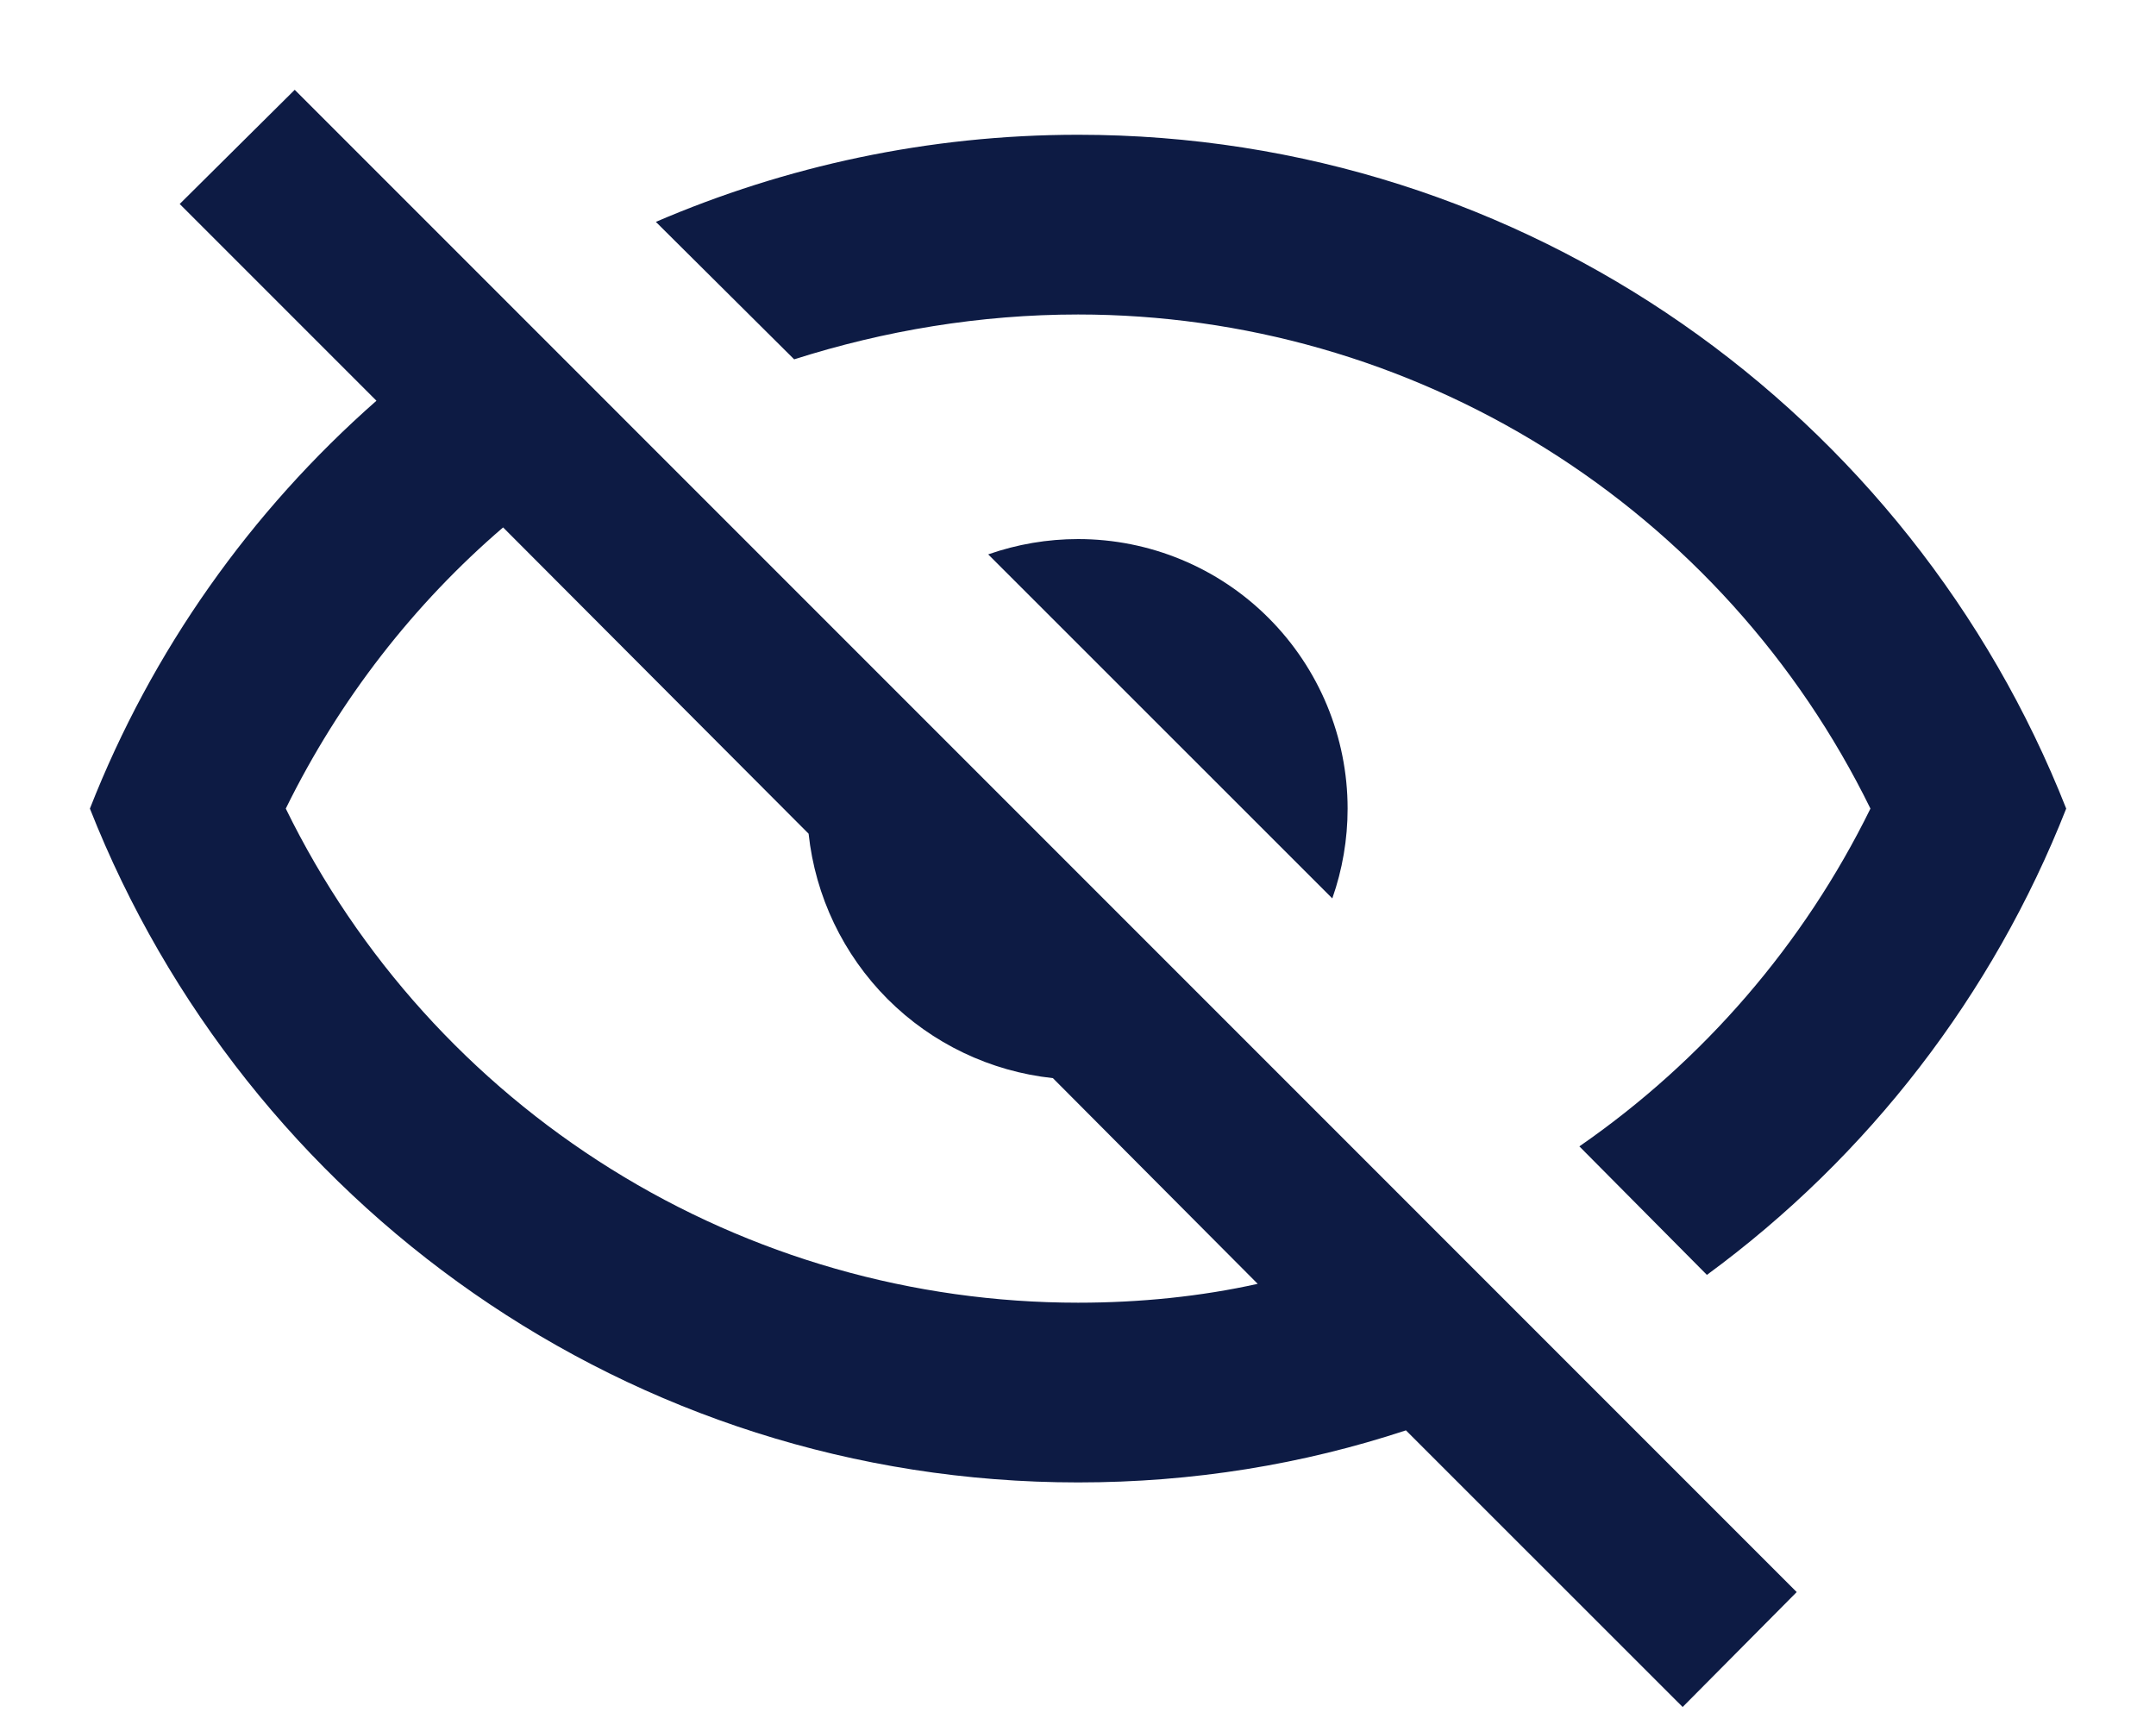
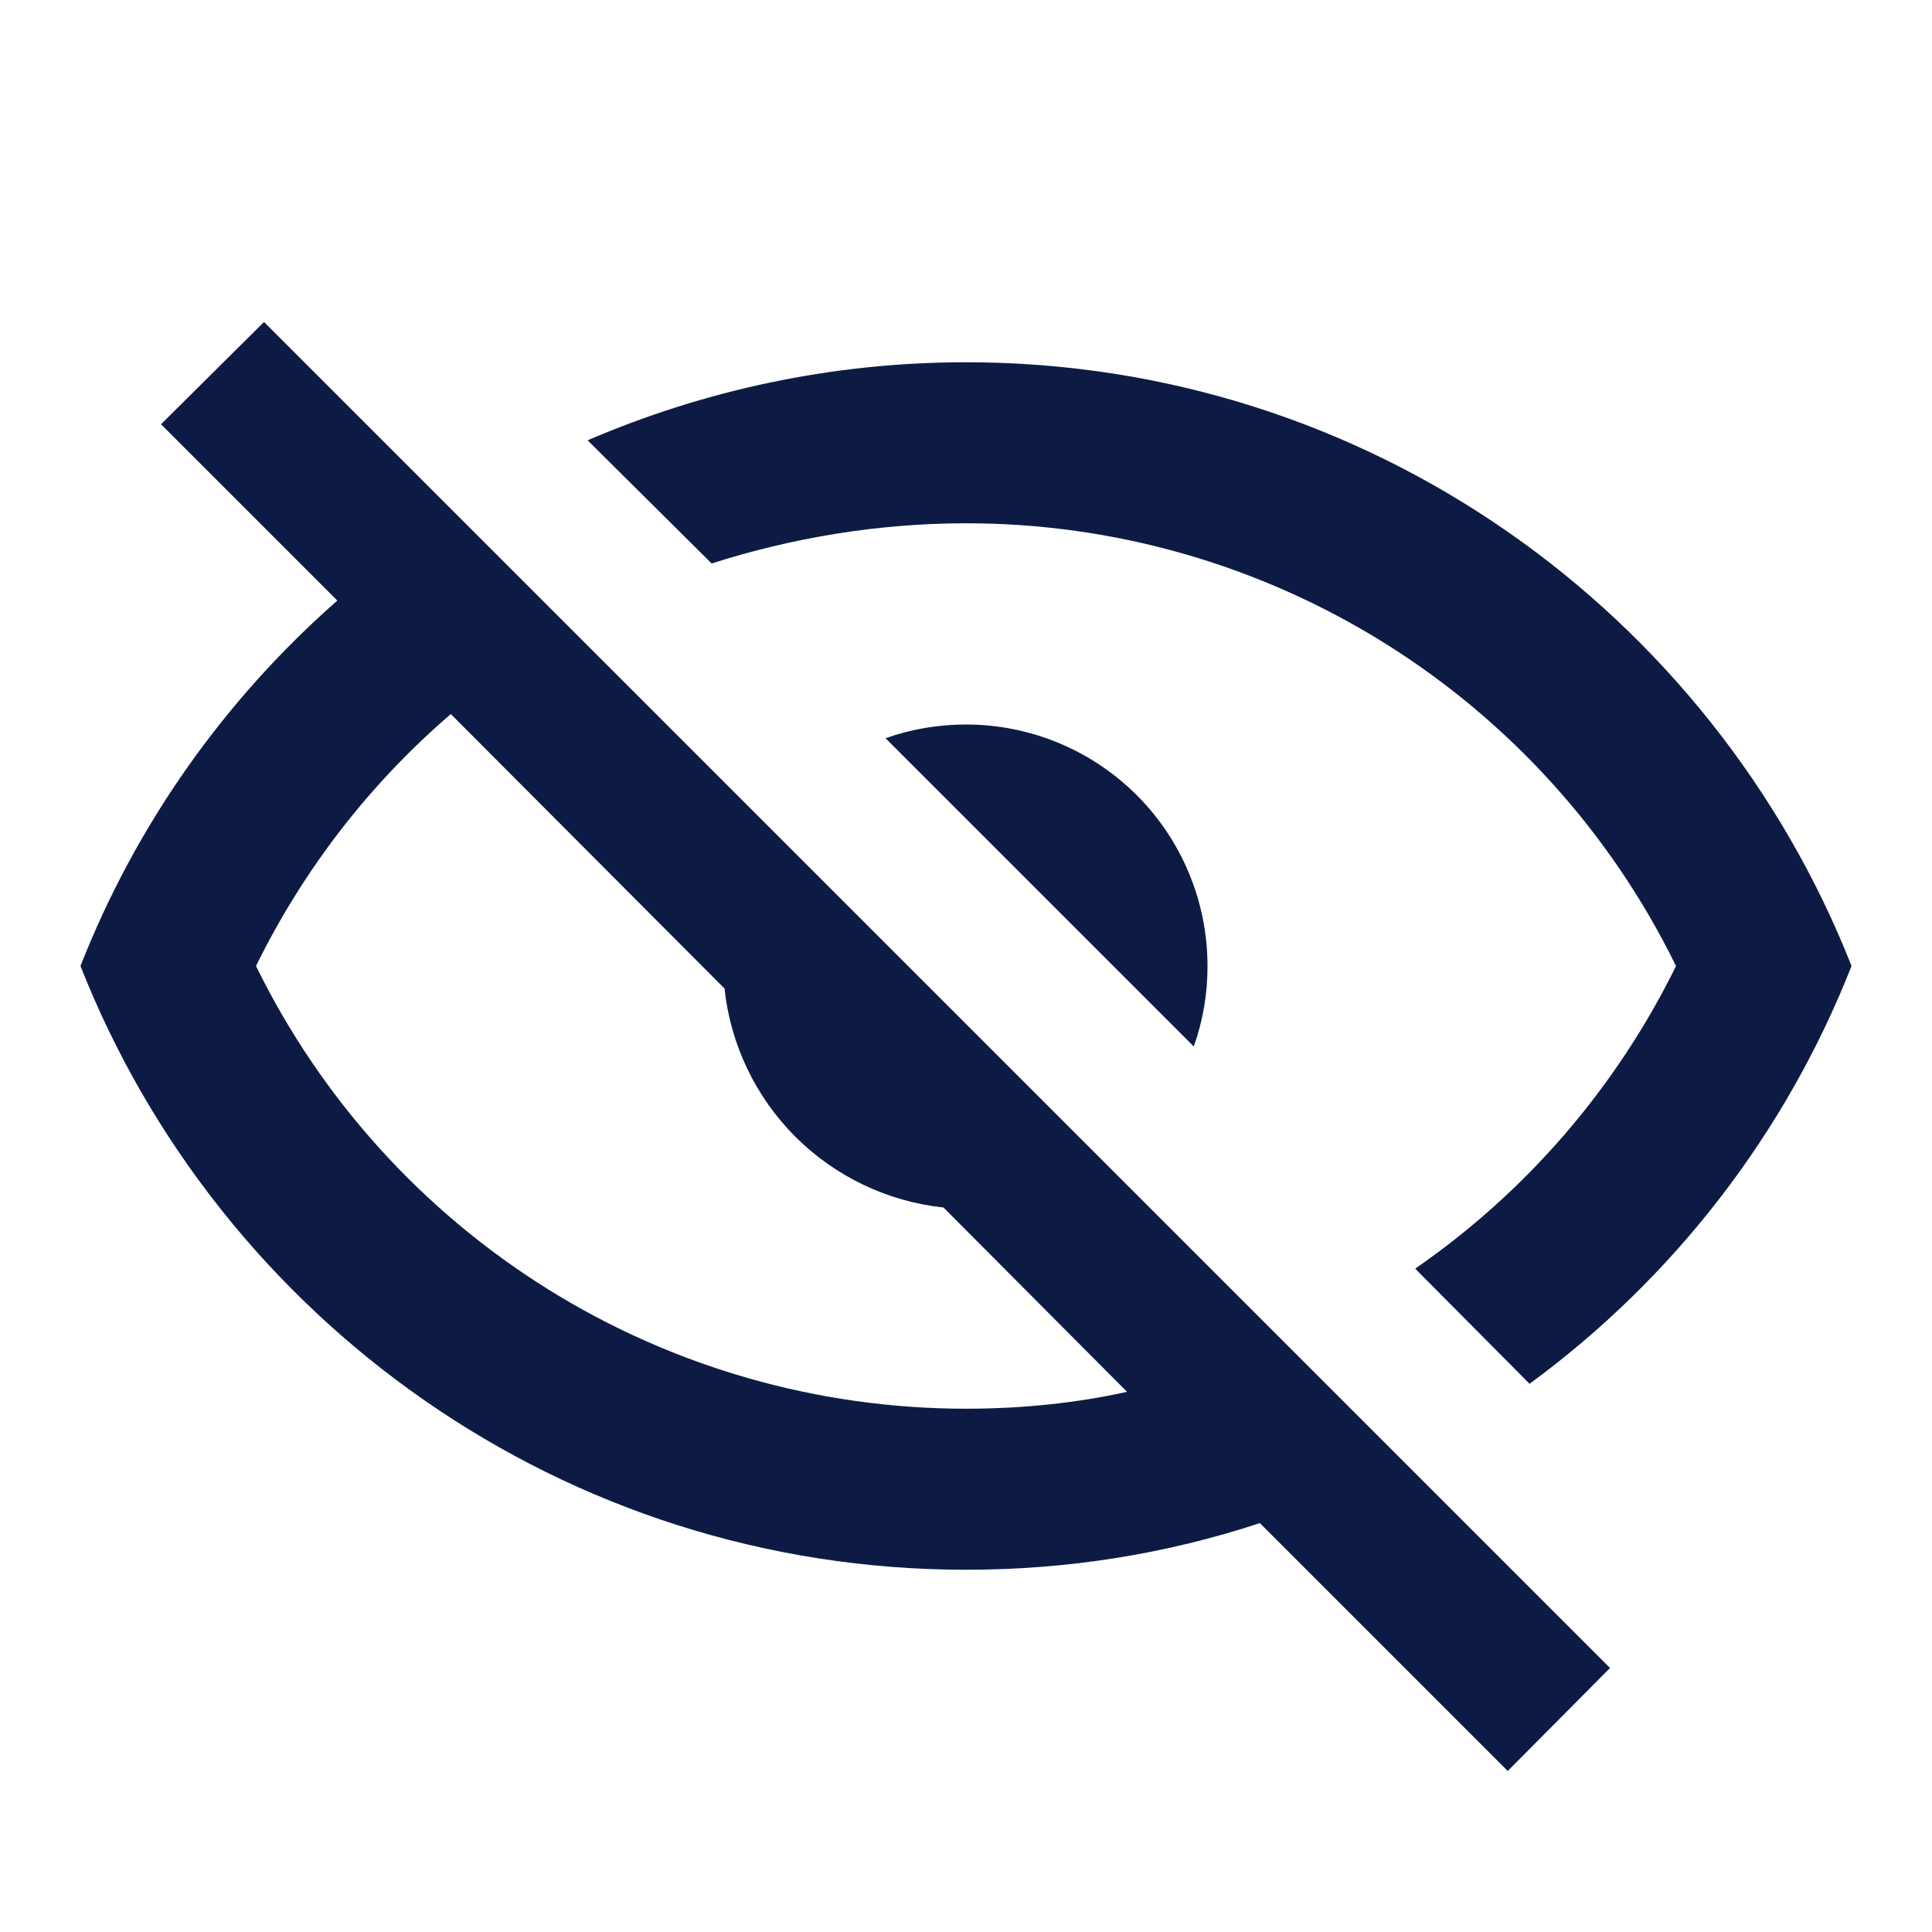
- <svg xmlns="http://www.w3.org/2000/svg" width="20" height="16" viewBox="0 0 20 16" fill="none">
-   <path d="M1.667 1.892L2.734 0.833L16.667 14.767L15.609 15.833L13.042 13.267C12.084 13.583 11.067 13.75 10.001 13.75C5.834 13.75 2.276 11.158 0.834 7.5C1.409 6.033 2.326 4.742 3.492 3.717L1.667 1.892ZM10.001 5C10.664 5 11.3 5.263 11.768 5.732C12.237 6.201 12.501 6.837 12.501 7.5C12.501 7.784 12.453 8.066 12.359 8.333L9.167 5.142C9.435 5.048 9.717 5 10.001 5M10.001 1.25C14.167 1.25 17.726 3.842 19.167 7.5C18.487 9.228 17.331 10.727 15.834 11.825L14.651 10.633C15.803 9.836 16.733 8.758 17.351 7.5C16.677 6.125 15.631 4.966 14.332 4.156C13.032 3.346 11.532 2.917 10.001 2.917C9.092 2.917 8.201 3.067 7.367 3.333L6.084 2.058C7.284 1.542 8.609 1.25 10.001 1.25ZM2.651 7.5C3.324 8.875 4.37 10.034 5.67 10.844C6.969 11.654 8.469 12.083 10.001 12.083C10.576 12.083 11.142 12.025 11.667 11.908L9.767 10C9.187 9.938 8.646 9.679 8.234 9.267C7.822 8.854 7.563 8.313 7.501 7.733L4.667 4.892C3.842 5.6 3.151 6.483 2.651 7.5V7.5Z" fill="#0D1B44" />
+ <svg xmlns="http://www.w3.org/2000/svg" width="20" height="20" viewBox="0 0 20 20" fill="none">
+   <path d="M1.667 4.392L2.733 3.333L16.667 17.267L15.608 18.333L13.042 15.767C12.084 16.083 11.067 16.25 10 16.25C5.833 16.25 2.275 13.658 0.833 10C1.409 8.533 2.325 7.242 3.492 6.217L1.667 4.392ZM10 7.5C10.663 7.5 11.299 7.763 11.768 8.232C12.237 8.701 12.5 9.337 12.5 10C12.501 10.284 12.453 10.566 12.358 10.833L9.167 7.642C9.435 7.547 9.716 7.5 10 7.5ZM10 3.75C14.167 3.75 17.725 6.342 19.167 10C18.487 11.728 17.331 13.227 15.834 14.325L14.65 13.133C15.803 12.336 16.732 11.258 17.35 10C16.677 8.625 15.63 7.466 14.331 6.656C13.032 5.846 11.531 5.416 10 5.417C9.092 5.417 8.2 5.567 7.367 5.833L6.083 4.558C7.284 4.042 8.608 3.75 10 3.75ZM2.65 10C3.324 11.375 4.37 12.533 5.669 13.344C6.968 14.154 8.469 14.583 10 14.583C10.575 14.583 11.142 14.525 11.667 14.408L9.767 12.5C9.187 12.438 8.646 12.179 8.233 11.767C7.821 11.354 7.562 10.813 7.5 10.233L4.667 7.392C3.842 8.1 3.15 8.983 2.65 10Z" fill="#0D1B44" />
</svg>
